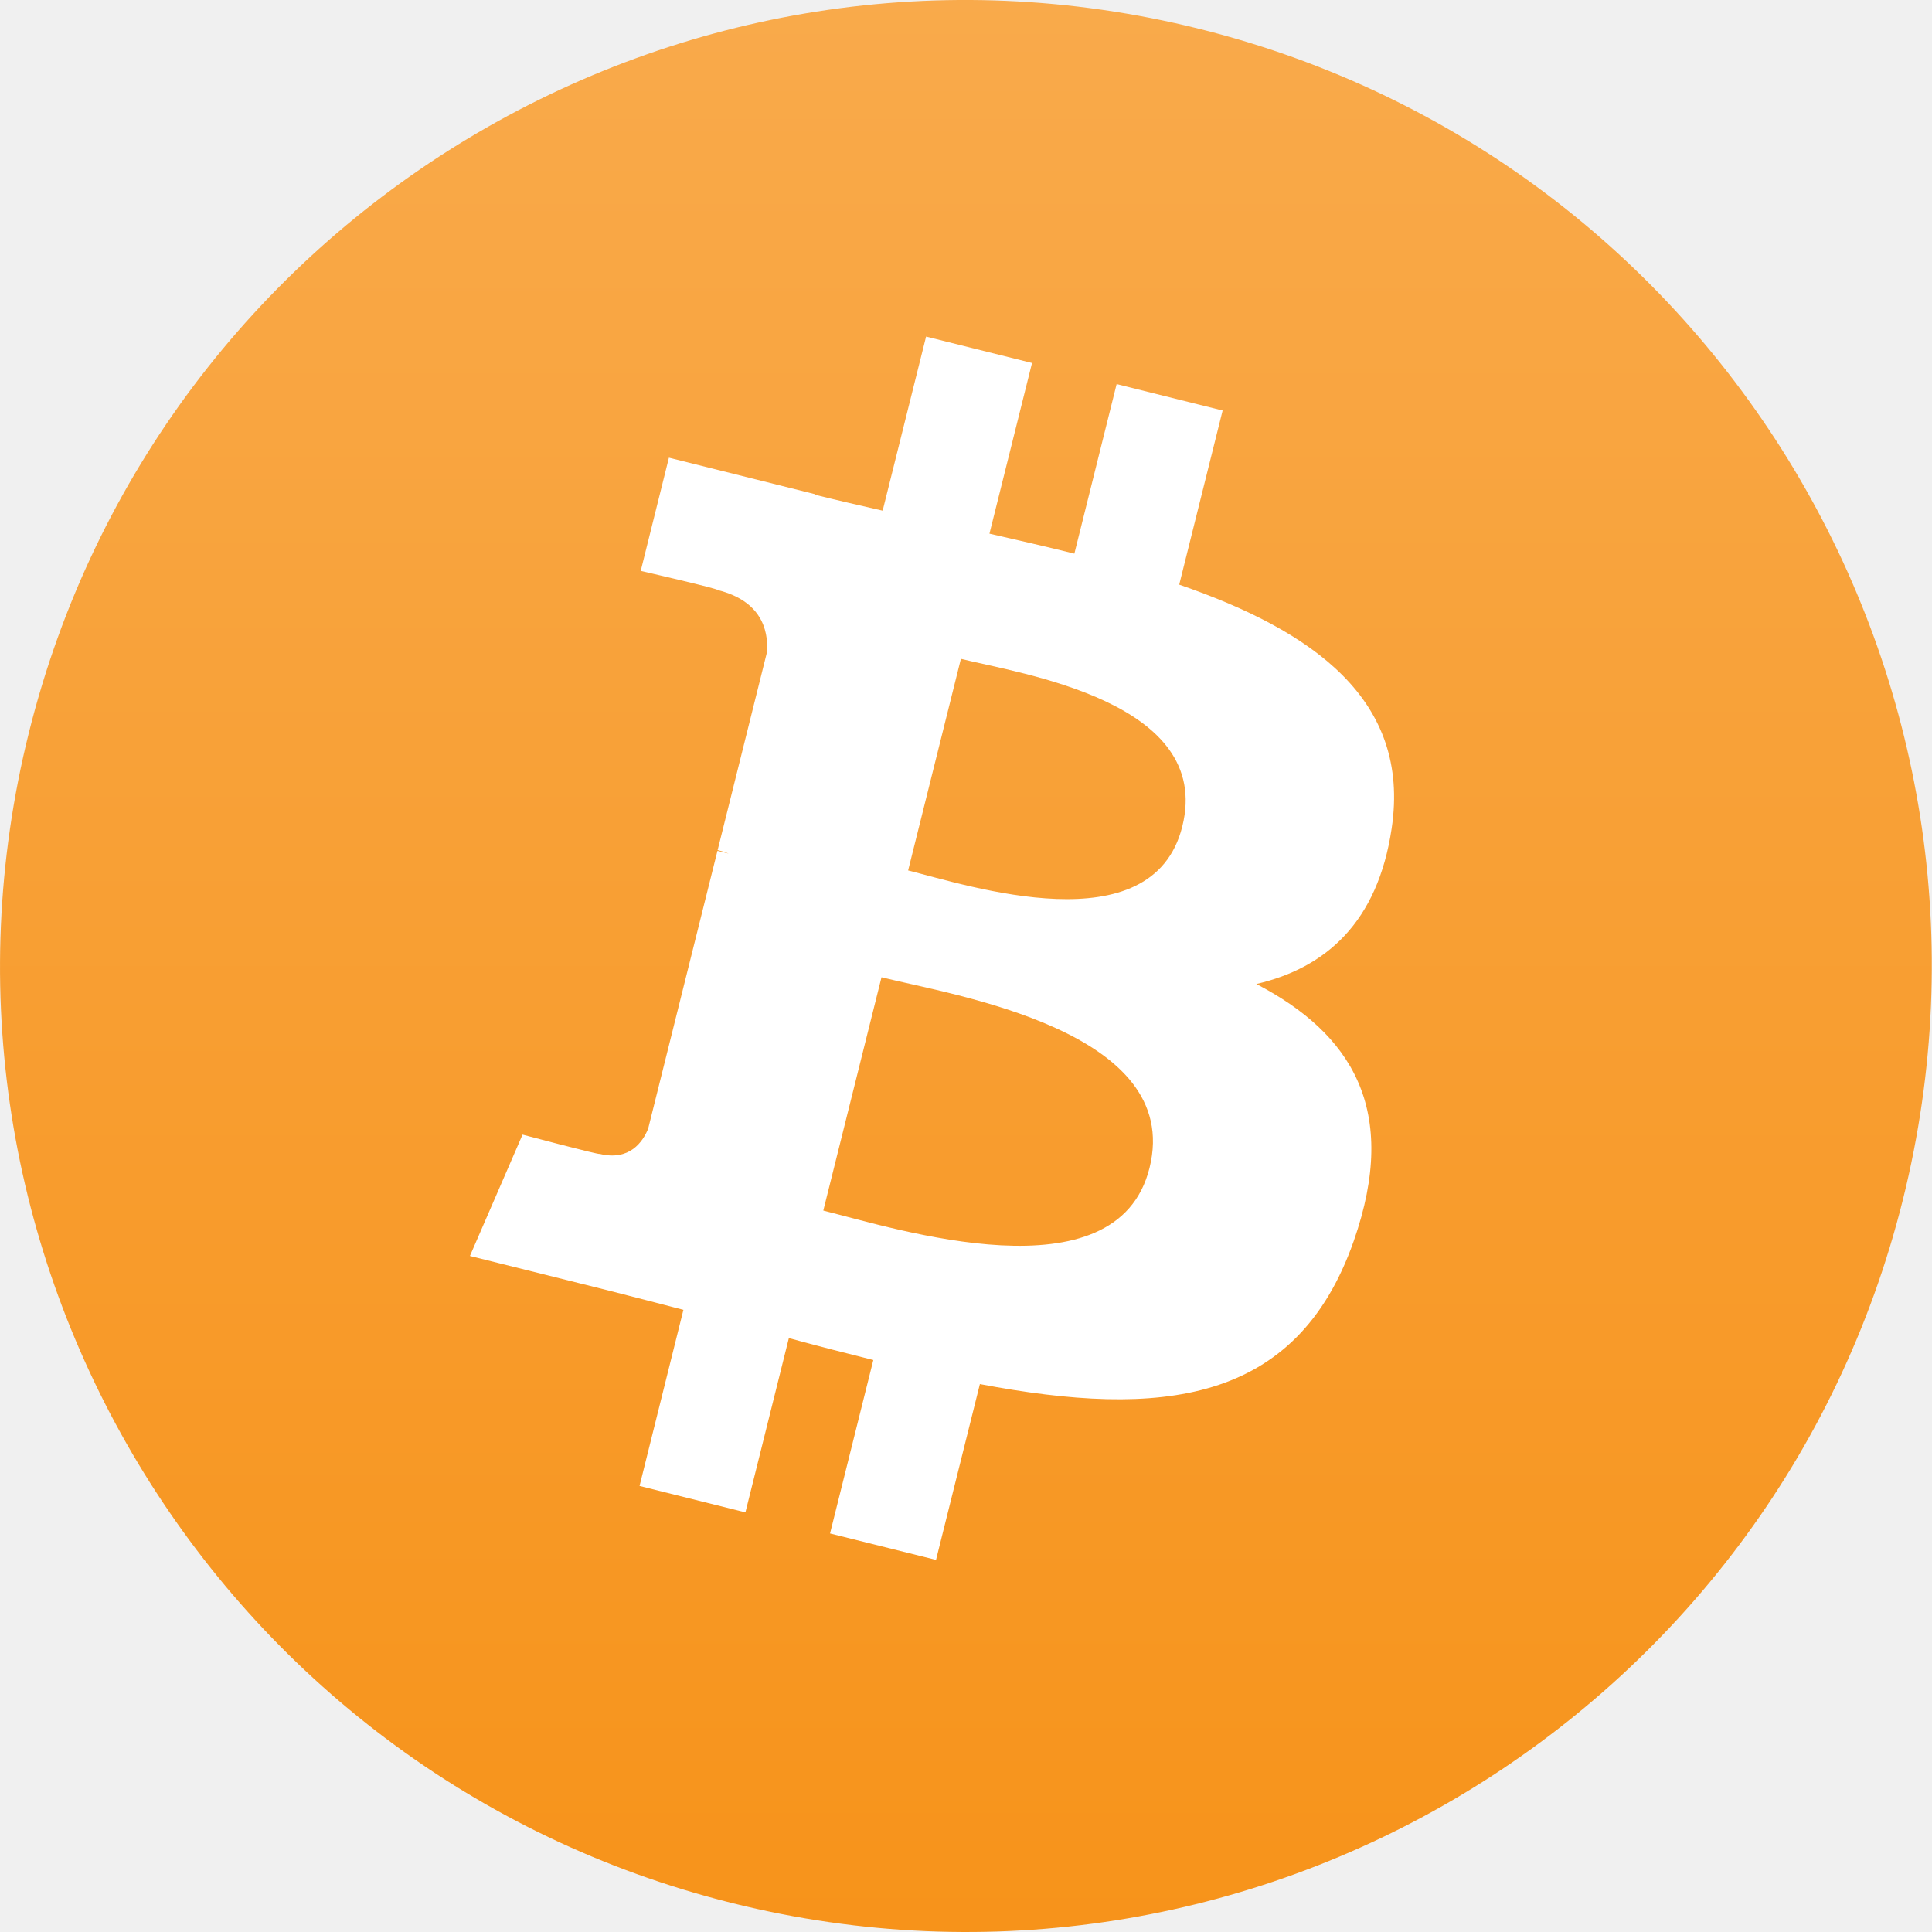
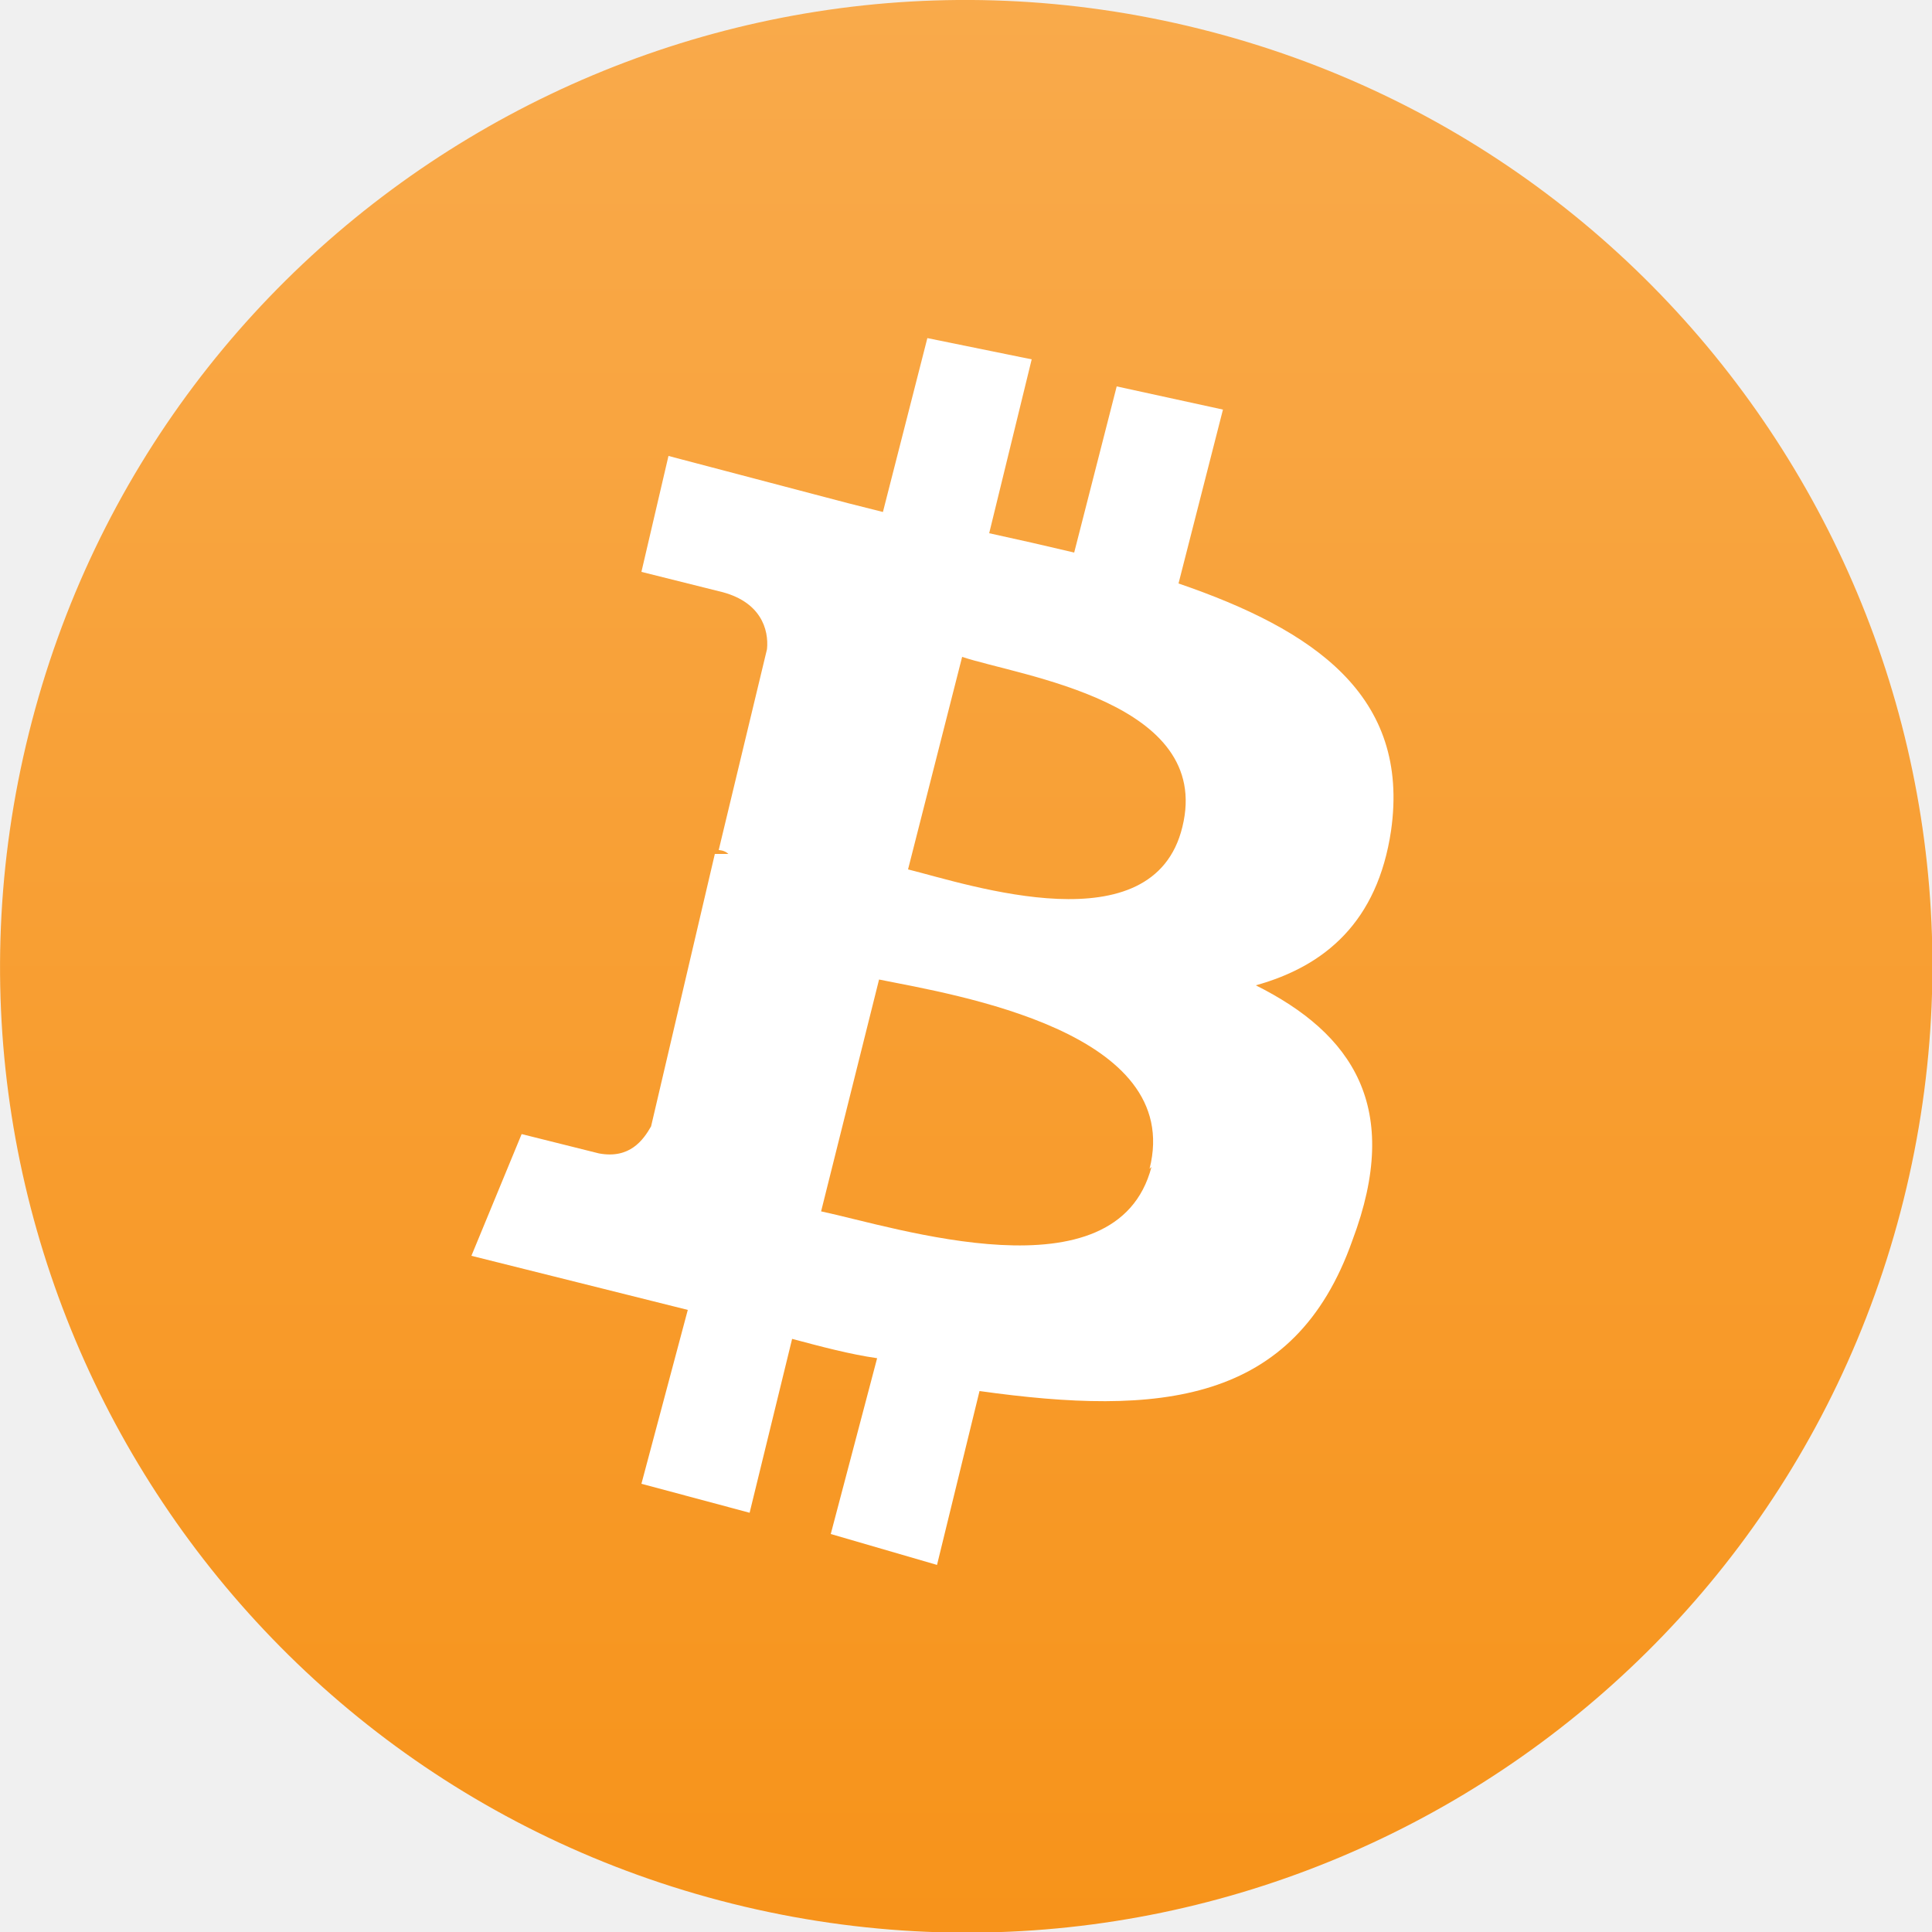
- <svg xmlns="http://www.w3.org/2000/svg" height="512px" viewBox="0 0 1 1" width="512px" version="1.1" preserveAspectRatio="xMidYMid">
+ <svg xmlns="http://www.w3.org/2000/svg" height="512" viewBox="0 0 1 1" width="512" preserveAspectRatio="xMidYMid">
  <defs>
-     <linearGradient id="coin-gradient" x2="0%" y2="100%">
+     <linearGradient id="a" x2="0%" y2="100%">
      <stop stop-color="#f9aa4b" offset="0" />
      <stop stop-color="#f7931a" offset="1" />
    </linearGradient>
  </defs>
-   <g transform="scale(.015625)">
-     <path d="m63.036 39.741c-4.274 17.143-21.637 27.576-38.782 23.301-17.138-4.274-27.571-21.638-23.295-38.78 4.272-17.145 21.635-27.579 38.775-23.305 17.144 4.274 27.576 21.64 23.302 38.784z" fill="url(#coin-gradient)" />
-     <path d="m46.101 27.441c0.637-4.258-2.605-6.547-7.038-8.074l1.438-5.768-3.511-0.875-1.4 5.616c-0.923-0.23-1.871-0.447-2.813-0.662l1.41-5.653-3.509-0.875-1.439 5.766c-0.764-0.174-1.514-0.346-2.242-0.527l0.004-0.018-4.842-1.209-0.934 3.75s2.605 0.597 2.55 0.634c1.422 0.355 1.679 1.296 1.636 2.042l-1.638 6.571c0.098 0.025 0.225 0.061 0.365 0.117-0.117-0.029-0.242-0.061-0.371-0.092l-2.296 9.205c-0.174 0.432-0.615 1.08-1.609 0.834 0.035 0.051-2.552-0.637-2.552-0.637l-1.743 4.019 4.569 1.139c0.85 0.213 1.683 0.436 2.503 0.646l-1.453 5.834 3.507 0.875 1.439-5.772c0.958 0.26 1.888 0.5 2.798 0.726l-1.434 5.745 3.511 0.875 1.453-5.823c5.987 1.133 10.489 0.676 12.384-4.739 1.527-4.36-0.076-6.875-3.226-8.515 2.294-0.529 4.022-2.038 4.483-5.155zm-8.022 11.249c-1.085 4.36-8.426 2.003-10.806 1.412l1.928-7.729c2.38 0.594 10.012 1.77 8.878 6.317zm1.086-11.312c-0.99 3.966-7.1 1.951-9.082 1.457l1.748-7.01c1.982 0.494 8.365 1.416 7.334 5.553z" fill="#FFF" />
-   </g>
+   <path d="M63.036 39.74C58.762 56.885 41.4 67.318 24.254 63.043 7.116 58.768-3.316 41.404.96 24.262 5.23 7.117 22.593-3.318 39.733.957 56.878 5.23 67.31 22.597 63.036 39.74z" fill="url(#a)" transform="scale(.01563)" />
+   <path d="M.72.43C.73.36.68.326.61.302l.023-.09L.578.2.556.286a2.296 2.296 0 0 0-.044-.01l.022-.09L.48.175l-.023.09A1.836 1.836 0 0 1 .422.256L.346.236l-.014.06.04.01c.022.005.026.02.025.03L.372.44s.003 0 .005.002H.37L.337.583C.333.59.326.6.31.597L.27.587.244.65l.072.018.04.01-.024.09.056.015.022-.09c.015.004.03.008.044.01L.43.794.485.81l.022-.09C.6.733.67.727.7.642.726.573.7.535.65.51.686.5.713.477.72.43zM.596.604C.578.673.463.635.425.627l.03-.12c.04.008.158.027.14.098zM.612.428C.597.49.502.458.47.45L.498.34c.03.01.13.023.114.088z" fill="#FFF" />
</svg>
